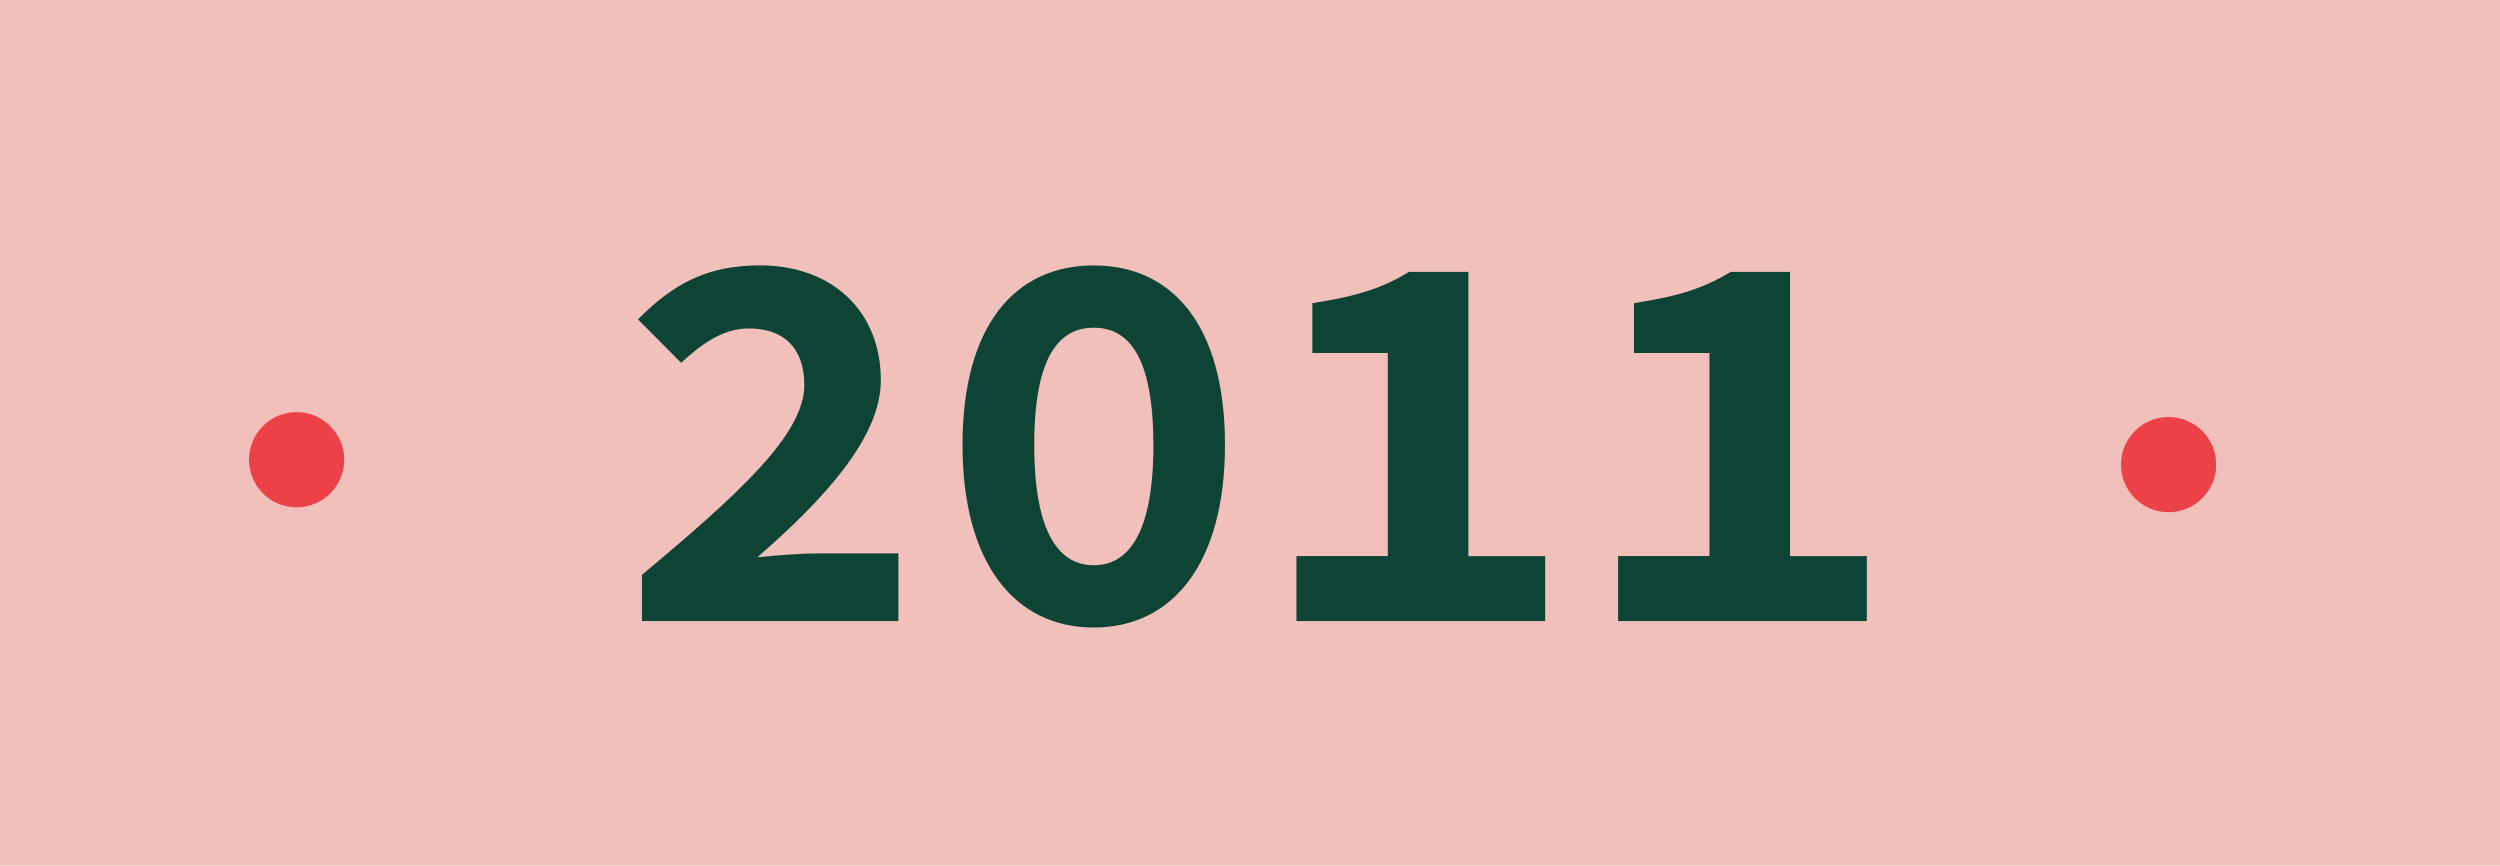
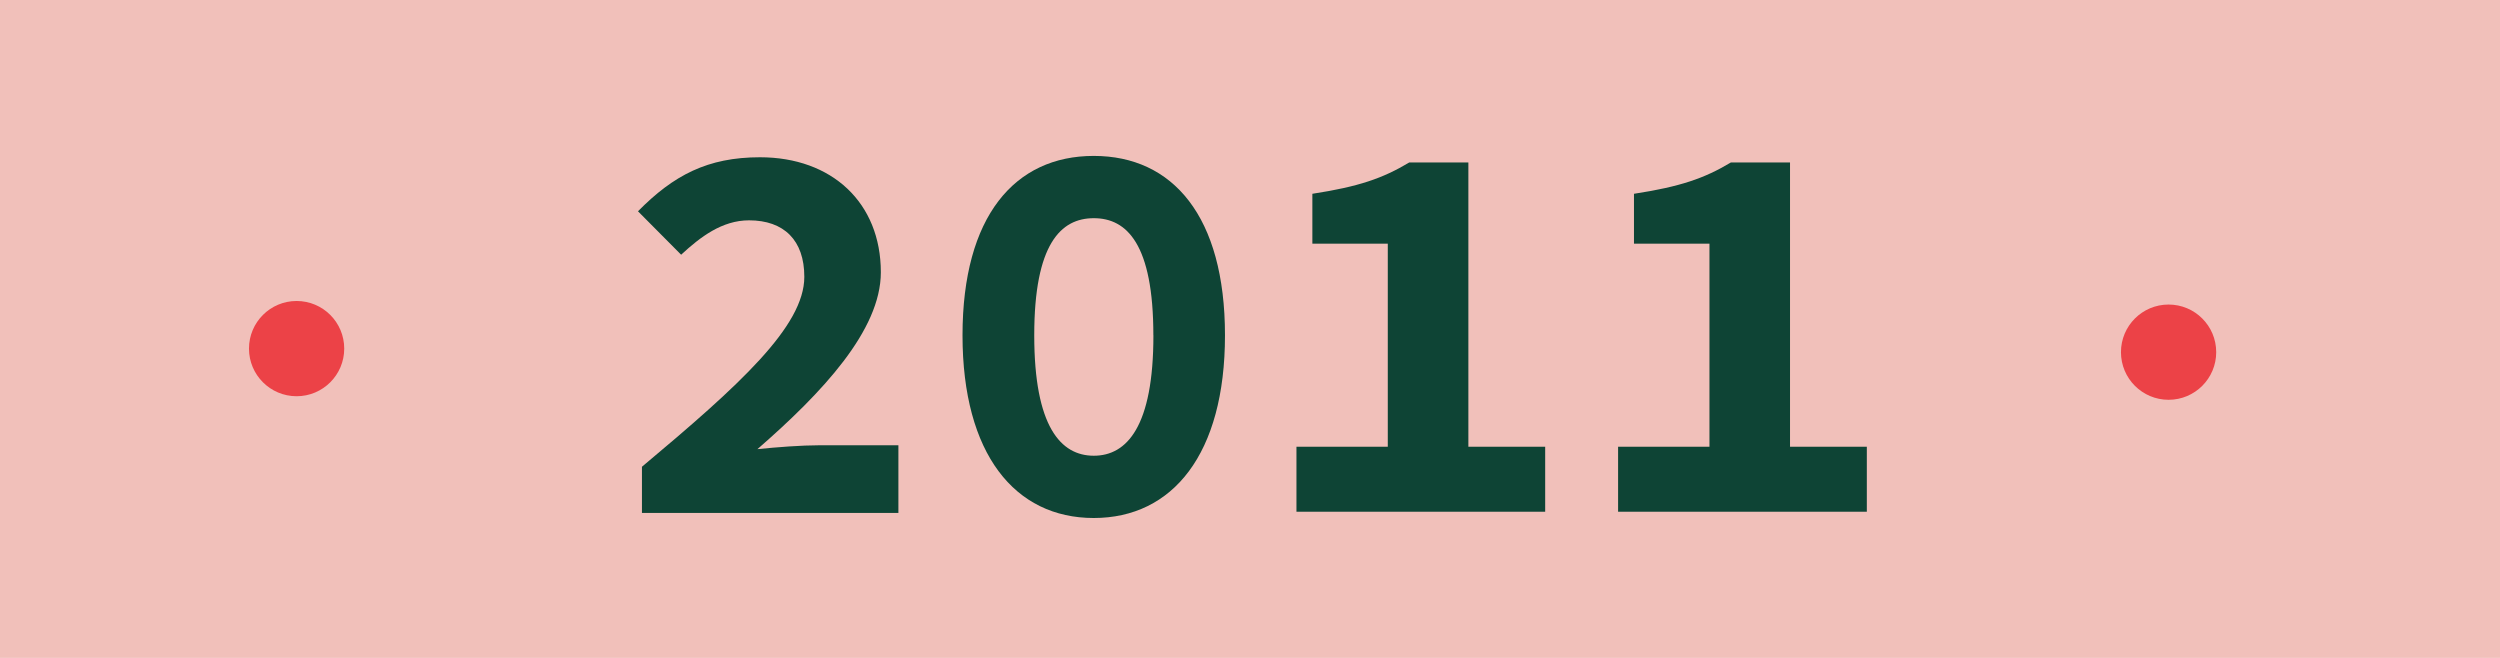
- <svg xmlns="http://www.w3.org/2000/svg" width="361" height="125" viewBox="0 0 361 125">
+ <svg xmlns="http://www.w3.org/2000/svg" width="361" height="95" viewBox="0 0 361 95">
  <g id="Layer_2" data-name="Layer 2" transform="translate(0.493)">
-     <g id="Layer_1" data-name="Layer 1">
-       <rect id="Rectangle_1" data-name="Rectangle 1" width="361" height="125" transform="translate(-0.493)" fill="#f1c0ba" />
-       <path id="Path_1" data-name="Path 1" d="M285.868,164c14.026-11.74,23.447-20.27,23.447-27.423,0-5.293-2.939-8.161-7.988-8.161-3.883,0-7.031,2.4-9.8,4.966l-6.231-6.273c5.139-5.21,10.069-7.8,17.621-7.8,10.374,0,17.447,6.562,17.447,16.612,0,8.351-8.412,17.344-17.823,25.538,2.785-.292,6.389-.562,8.919-.562H322.9v9.771H285.868Z" transform="translate(-193.664 -80.989)" fill="#0e4435" />
-       <path id="Path_2" data-name="Path 2" d="M431.19,145.24c0-17.2,7.551-25.91,18.95-25.91s18.95,8.707,18.95,25.91c0,17.129-7.554,26.376-18.95,26.376S431.19,162.363,431.19,145.24Zm27.558,0c0-13.169-3.822-16.917-8.6-16.917s-8.6,3.748-8.6,16.917,3.822,17.383,8.6,17.383,8.608-4.214,8.608-17.383Z" transform="translate(-292.696 -81.002)" fill="#0e4435" />
-       <path id="Path_3" data-name="Path 3" d="M581.32,163.248h13.188V133.924H583.617v-7.2c6.684-1.028,10.162-2.229,13.981-4.519h8.547v41.048h11.091v9.382H581.32Z" transform="translate(-394.605 -82.95)" fill="#0e4435" />
-       <path id="Path_4" data-name="Path 4" d="M725.92,163.248h13.195V133.924h-10.9v-7.2c6.684-1.028,10.166-2.229,13.985-4.519h8.547v41.048h11.091v9.382H725.92Z" transform="translate(-492.761 -82.95)" fill="#0e4435" />
-       <circle id="Ellipse_1" data-name="Ellipse 1" cx="6.877" cy="6.877" r="6.877" transform="translate(305.774 60.214)" fill="#ec4247" />
-       <circle id="Ellipse_2" data-name="Ellipse 2" cx="6.877" cy="6.877" r="6.877" transform="translate(35.459 59.51)" fill="#ec4247" />
+     <g id="Layer_1" data-name="Layer 1" transform="translate(-0.493)">
+       <rect id="Rectangle_1" data-name="Rectangle 1" width="361" height="95" fill="#f1c0ba" />
+       <path id="Path_1" data-name="Path 1" d="M285.868,164c14.026-11.74,23.447-20.27,23.447-27.423,0-5.293-2.939-8.161-7.988-8.161-3.883,0-7.031,2.4-9.8,4.966l-6.231-6.273c5.139-5.21,10.069-7.8,17.621-7.8,10.374,0,17.447,6.562,17.447,16.612,0,8.351-8.412,17.344-17.823,25.538,2.785-.292,6.389-.562,8.919-.562H322.9v9.771H285.868Z" transform="translate(-193.171 -96.6)" fill="#0e4435" />
+       <path id="Path_2" data-name="Path 2" d="M431.19,145.24c0-17.2,7.551-25.91,18.95-25.91s18.95,8.707,18.95,25.91c0,17.129-7.554,26.376-18.95,26.376S431.19,162.363,431.19,145.24Zm27.558,0c0-13.169-3.822-16.917-8.6-16.917s-8.6,3.748-8.6,16.917,3.822,17.383,8.6,17.383,8.608-4.214,8.608-17.383Z" transform="translate(-292.203 -96.816)" fill="#0e4435" />
+       <path id="Path_3" data-name="Path 3" d="M581.32,163.248h13.188V133.924H583.617v-7.2c6.684-1.028,10.162-2.229,13.981-4.519h8.547v41.048h11.091v9.382H581.32Z" transform="translate(-394.112 -98.741)" fill="#0e4435" />
+       <path id="Path_4" data-name="Path 4" d="M725.92,163.248h13.195V133.924h-10.9v-7.2c6.684-1.028,10.166-2.229,13.985-4.519h8.547v41.048h11.091v9.382H725.92Z" transform="translate(-492.268 -98.741)" fill="#0e4435" />
+       <circle id="Ellipse_1" data-name="Ellipse 1" cx="6.877" cy="6.877" r="6.877" transform="translate(306.267 43.976)" fill="#ec4247" />
+       <circle id="Ellipse_2" data-name="Ellipse 2" cx="6.877" cy="6.877" r="6.877" transform="translate(35.953 43.462)" fill="#ec4247" />
    </g>
  </g>
</svg>
